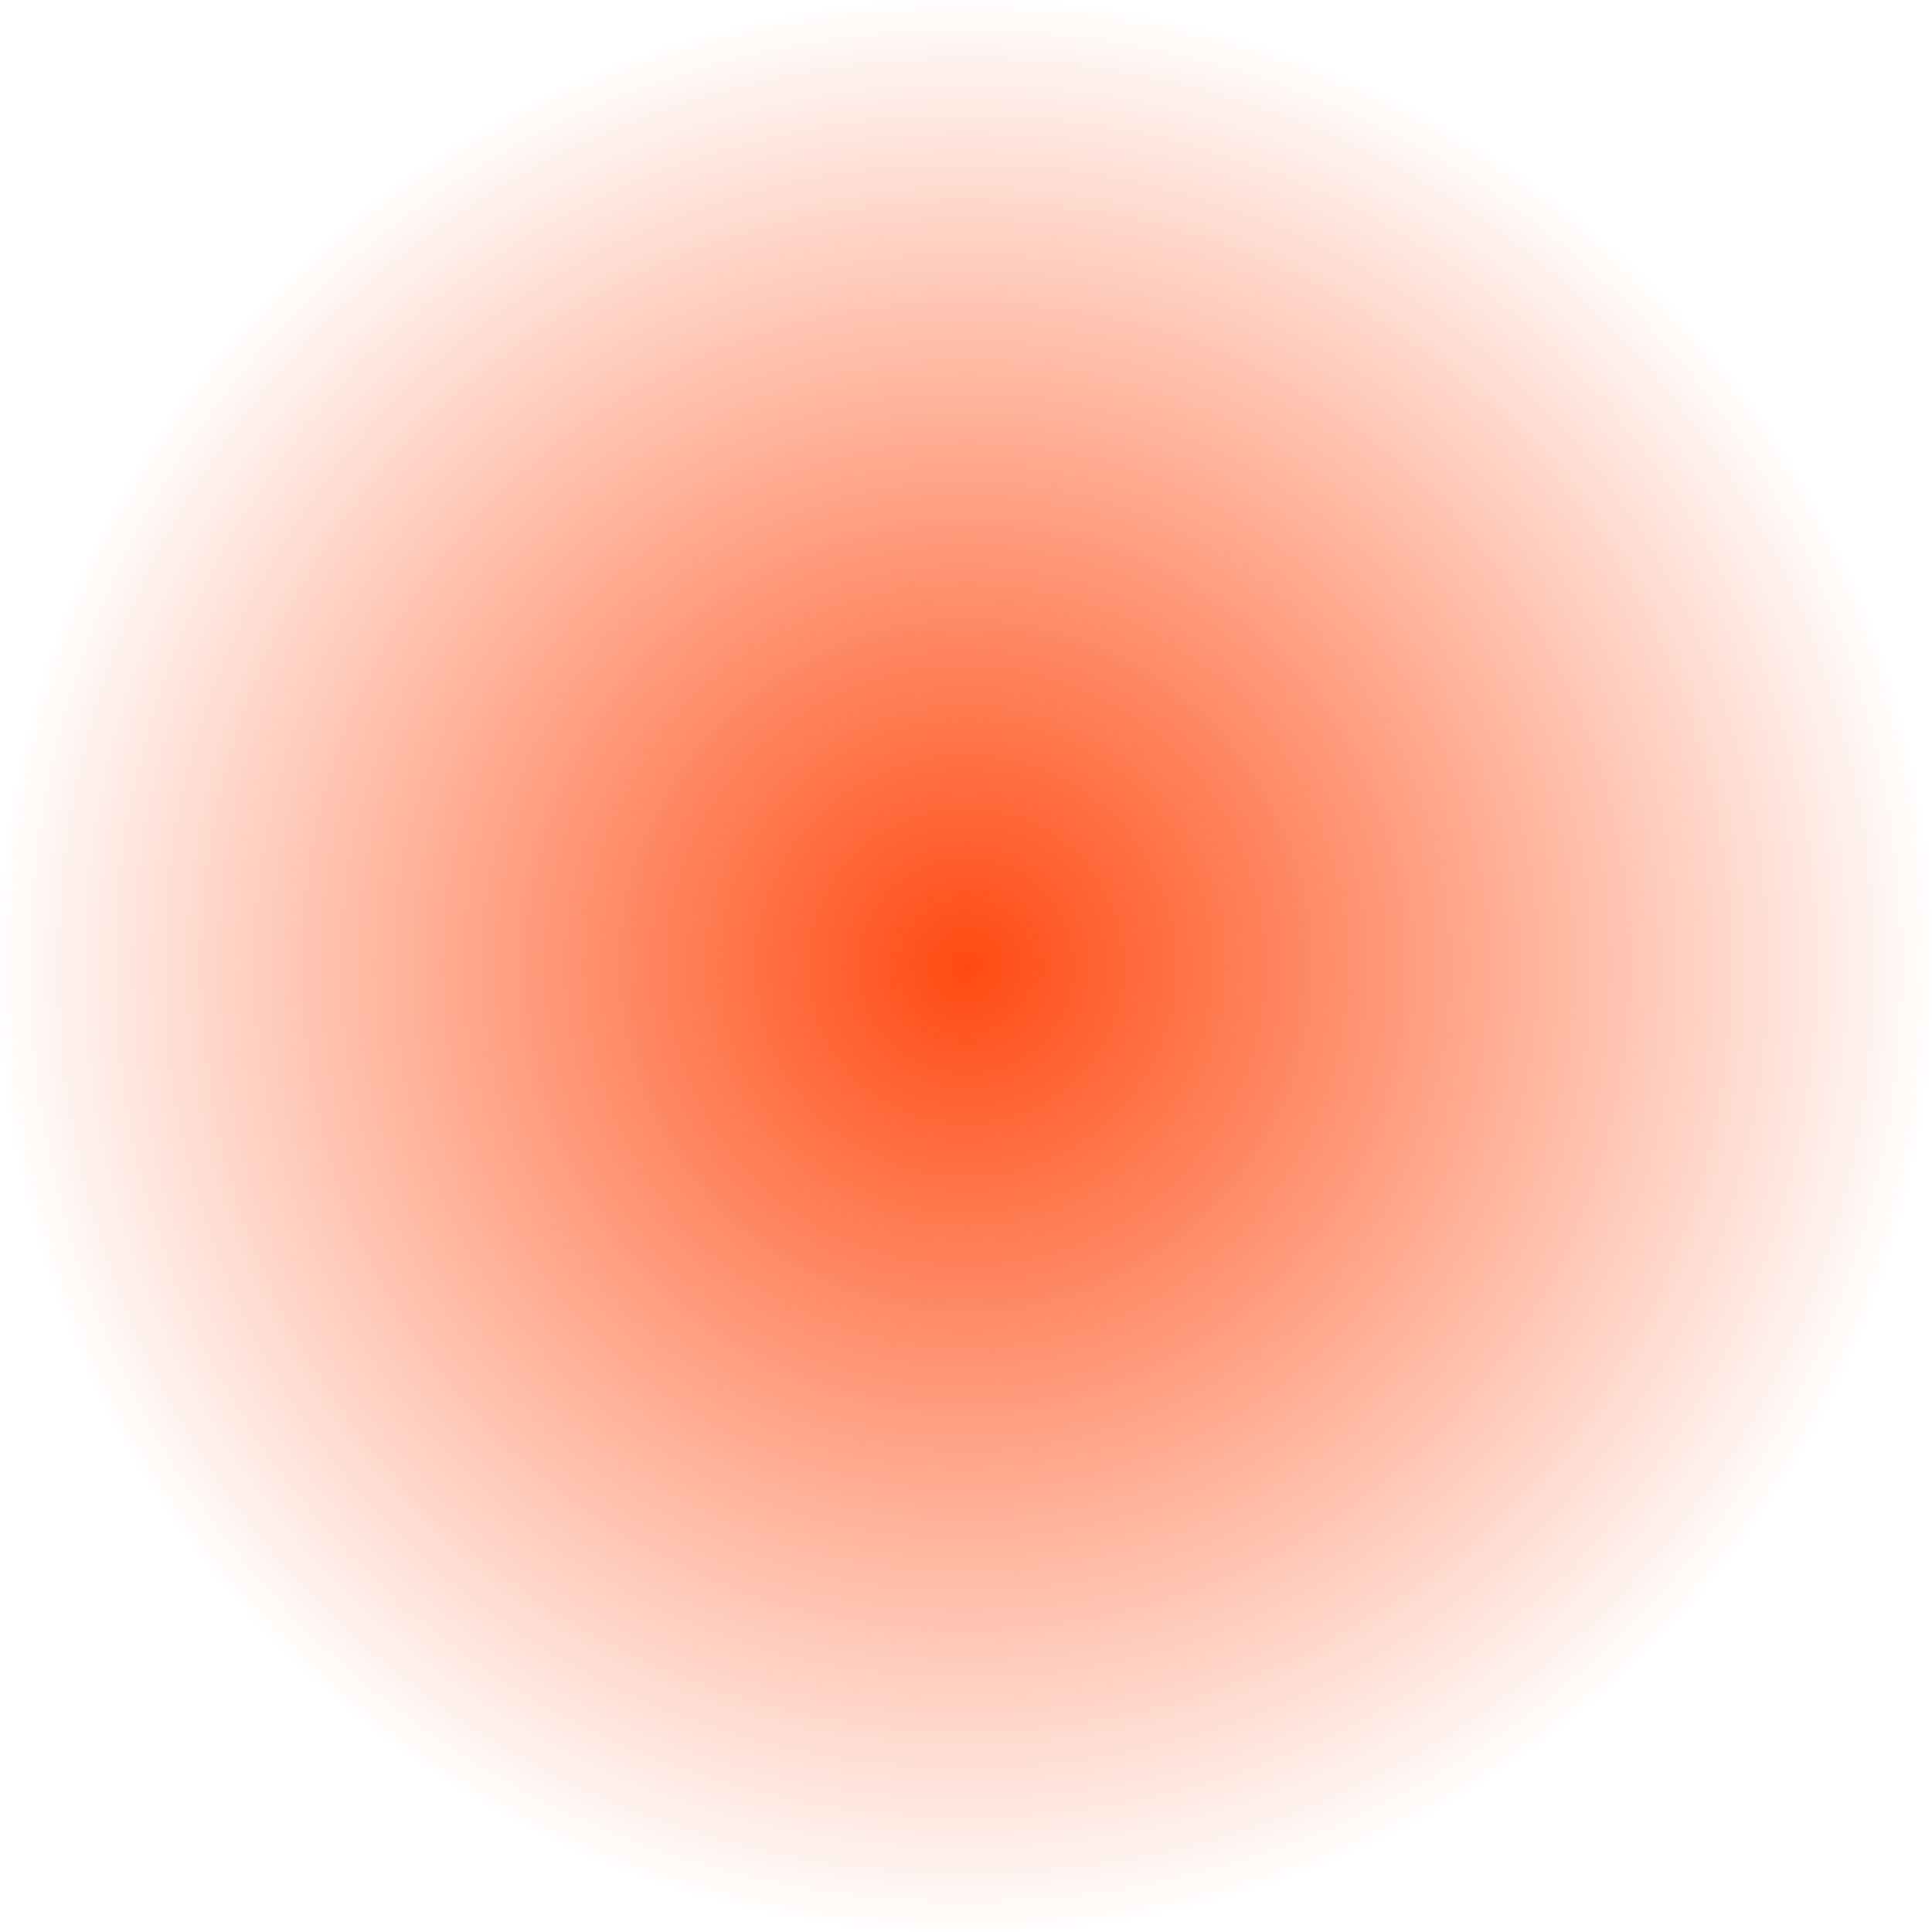
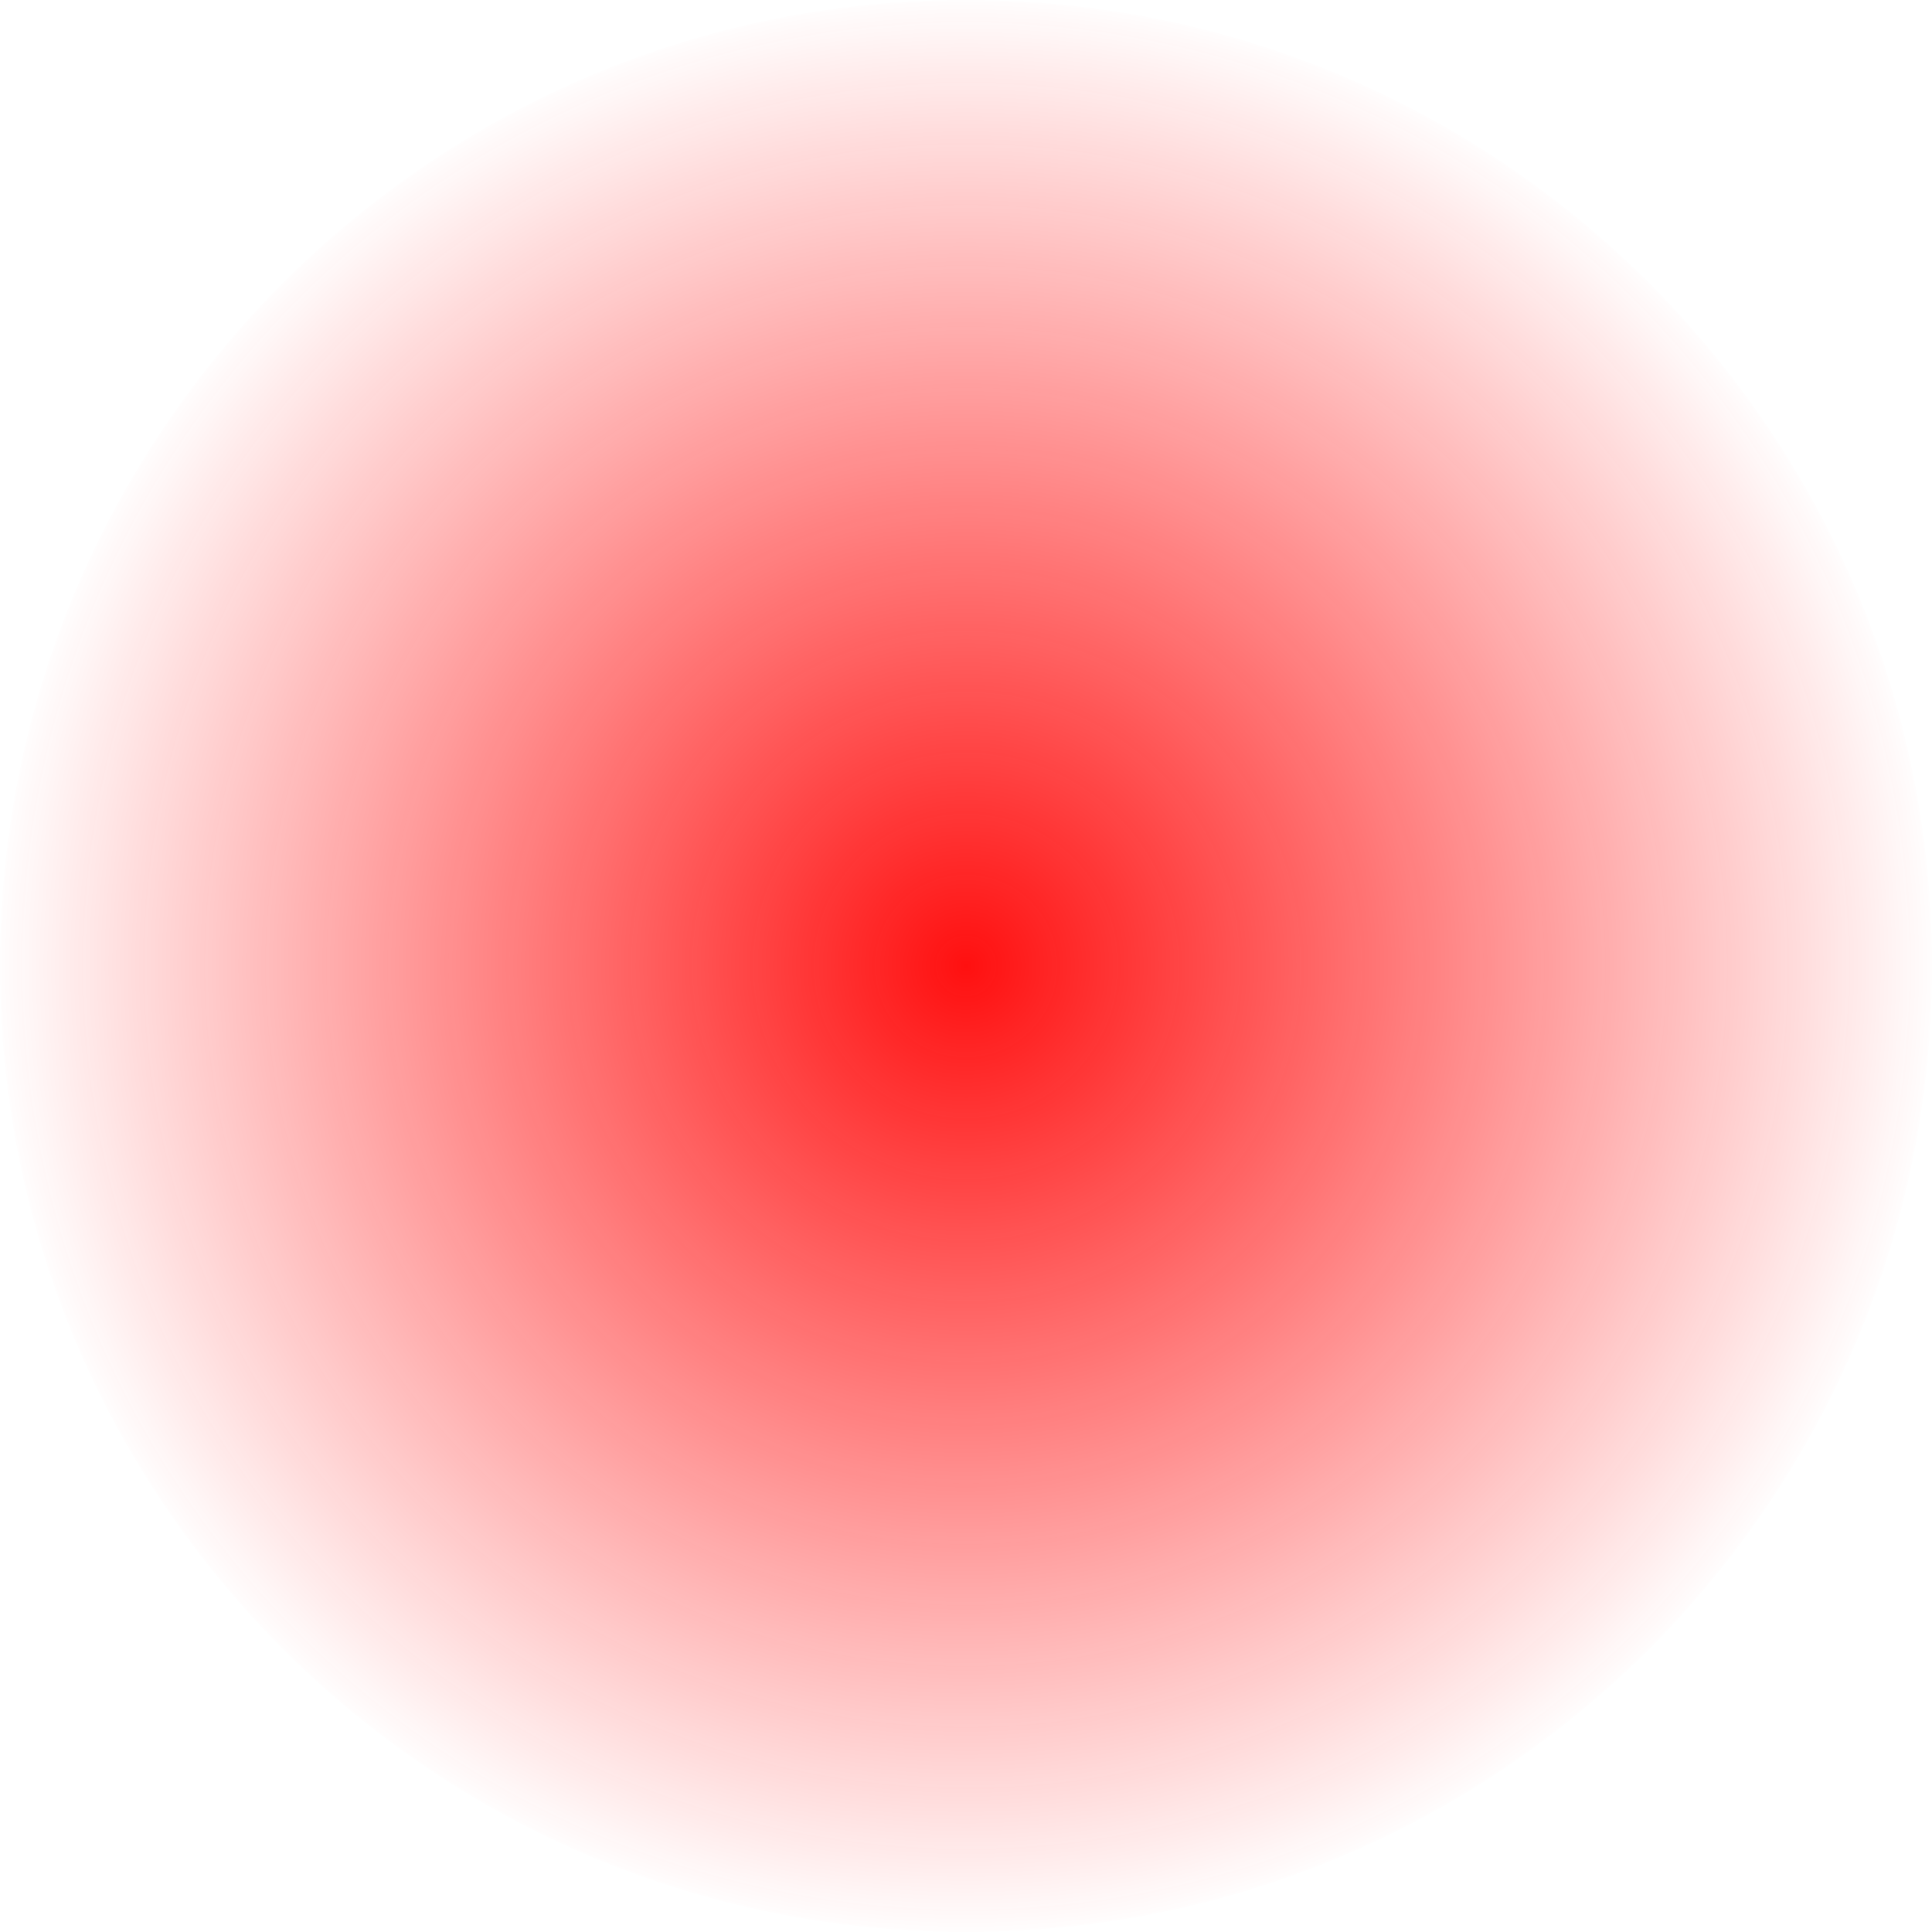
<svg xmlns="http://www.w3.org/2000/svg" preserveAspectRatio="none" overflow="visible" style="display: block;" width="152.381" height="152.381" viewBox="0 0 152.381 152.381" fill="none">
  <g id="Frame">
    <path id="Vector" d="M76.191 152.381C118.269 152.381 152.381 118.269 152.381 76.191C152.381 34.112 118.269 0 76.191 0C34.112 0 0 34.112 0 76.191C0 118.269 34.112 152.381 76.191 152.381Z" fill="url(#paint0_radial_0_283)" />
  </g>
  <defs>
    <radialGradient id="paint0_radial_0_283" cx="0" cy="0" r="1" gradientUnits="userSpaceOnUse" gradientTransform="translate(76.1905 76.1905) scale(76.1905)">
-       <stop stop-color="#FF4A12" />
-       <stop offset="1" stop-color="#FF4A12" stop-opacity="0" />
+       <stop stop-color="#FF1010" />
+       <stop offset="1" stop-color="#FF1010" stop-opacity="0" />
    </radialGradient>
  </defs>
</svg>
